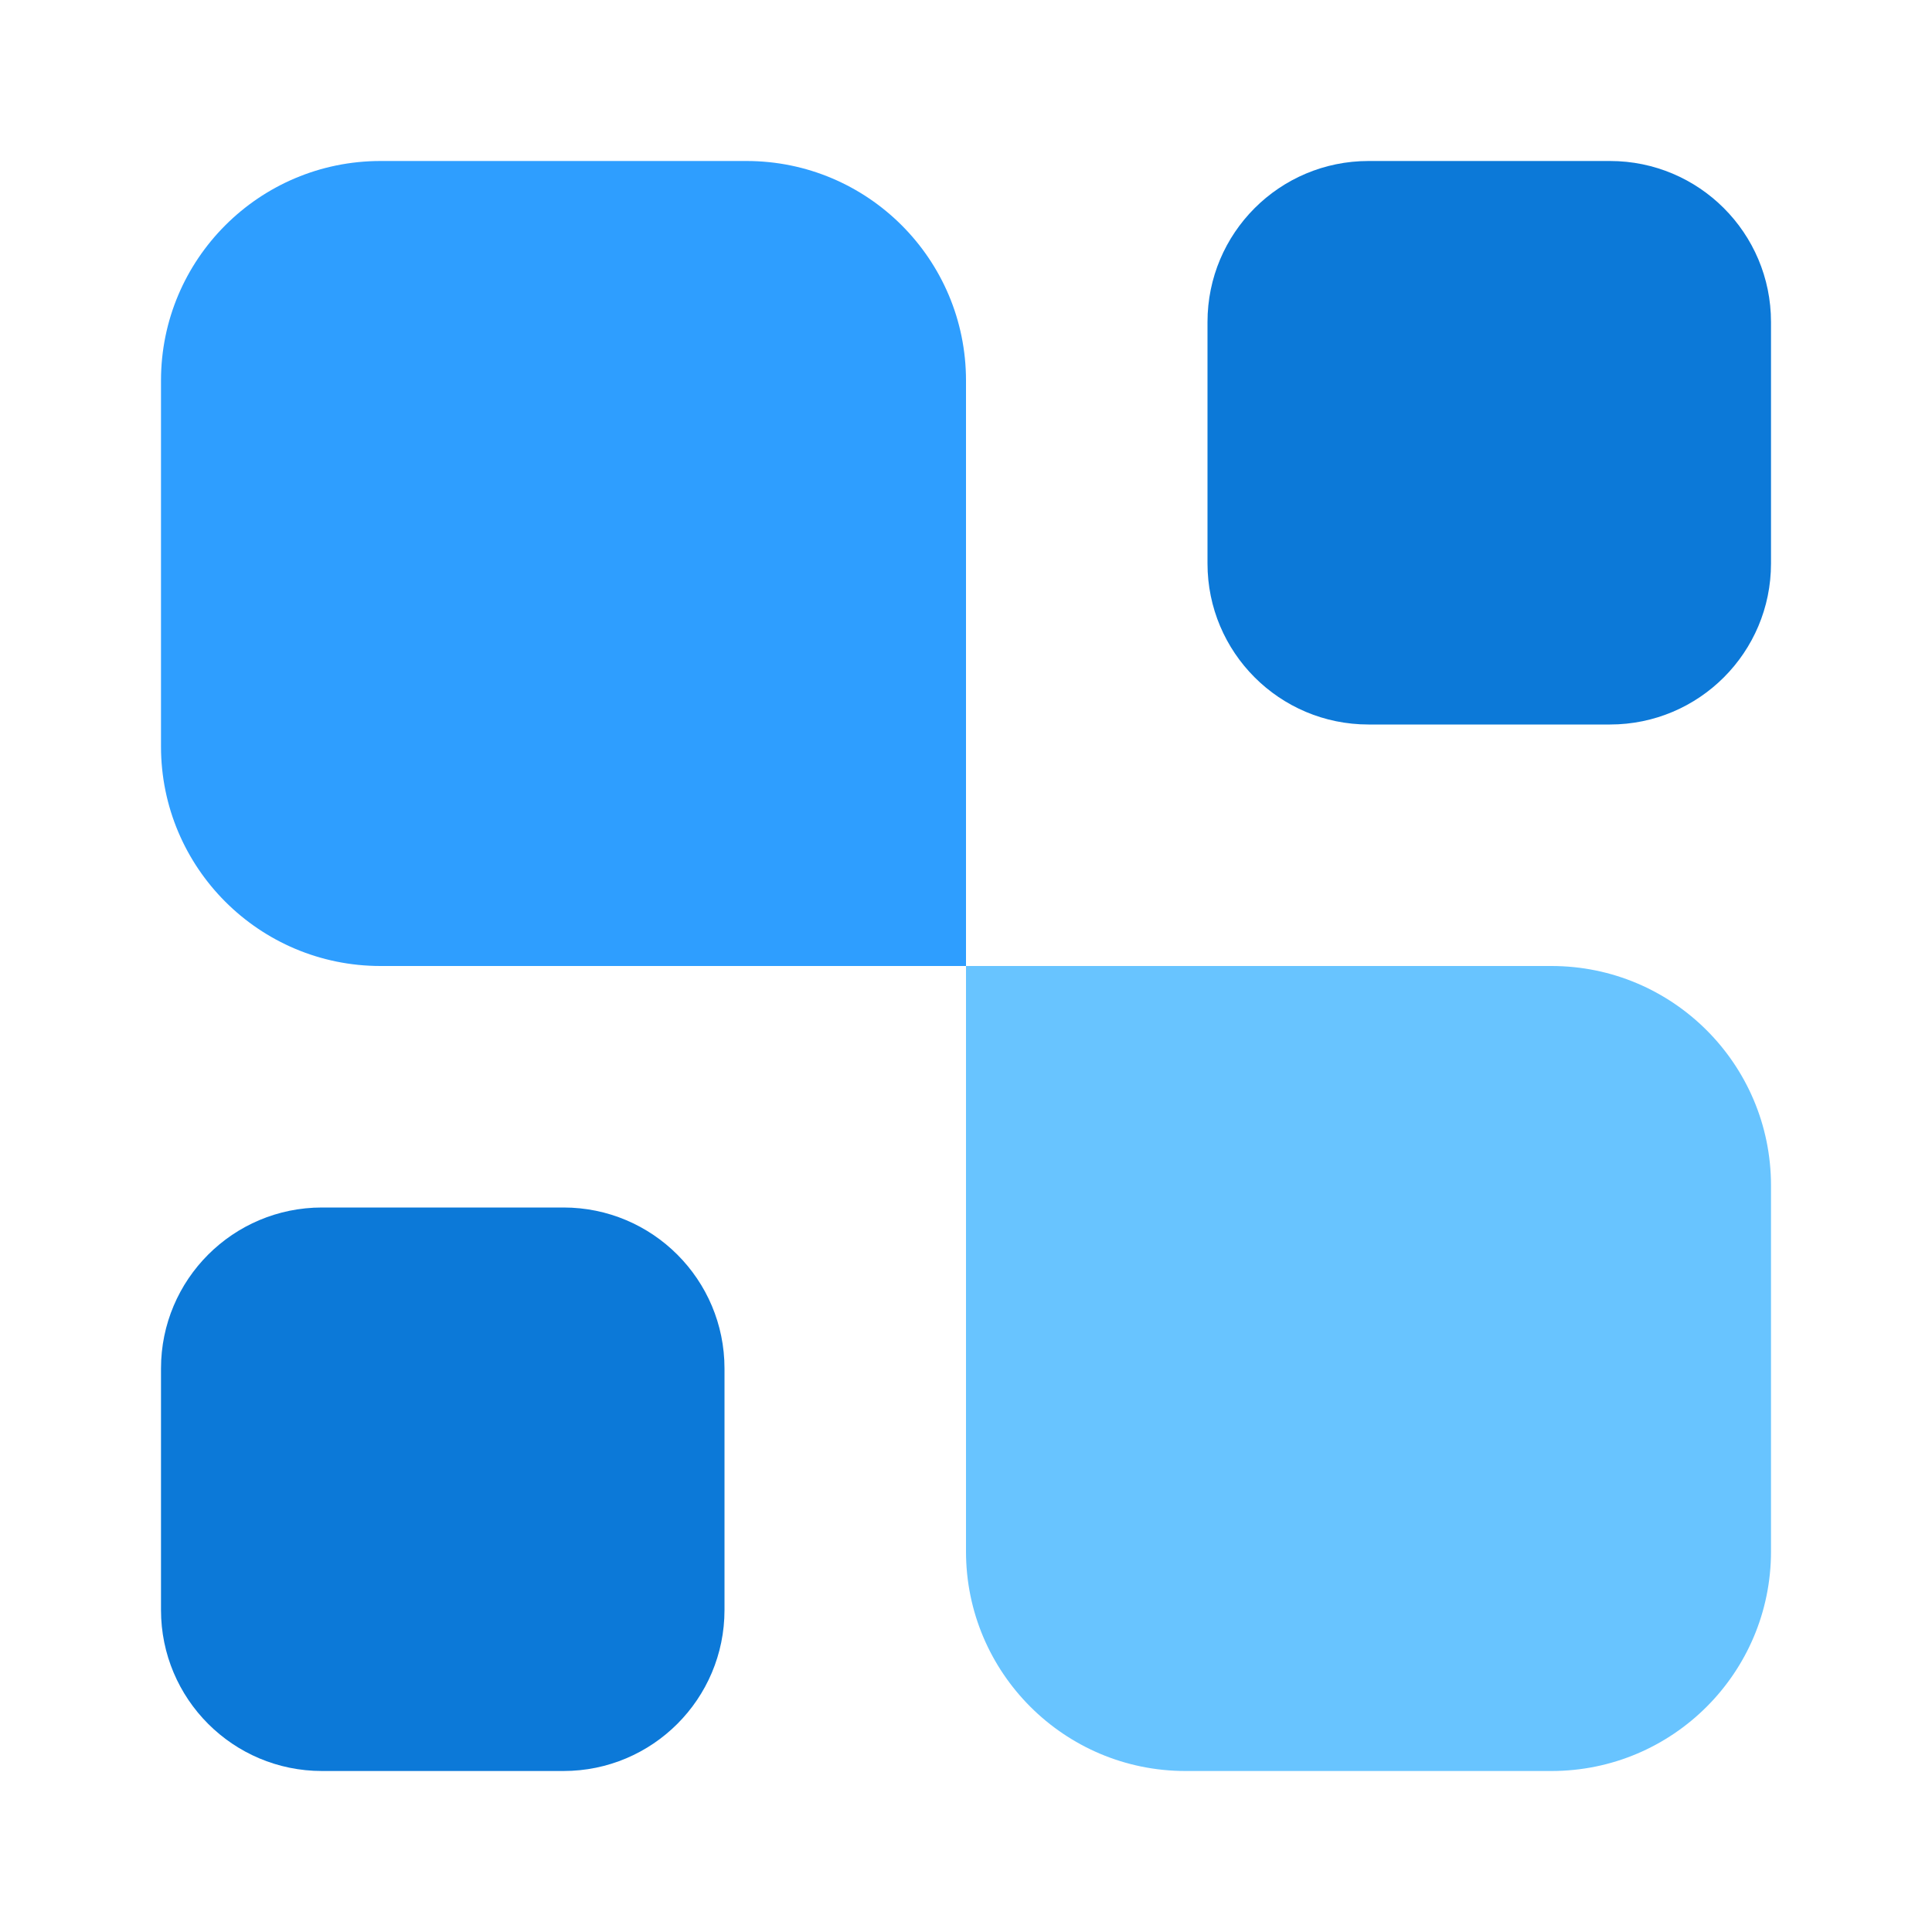
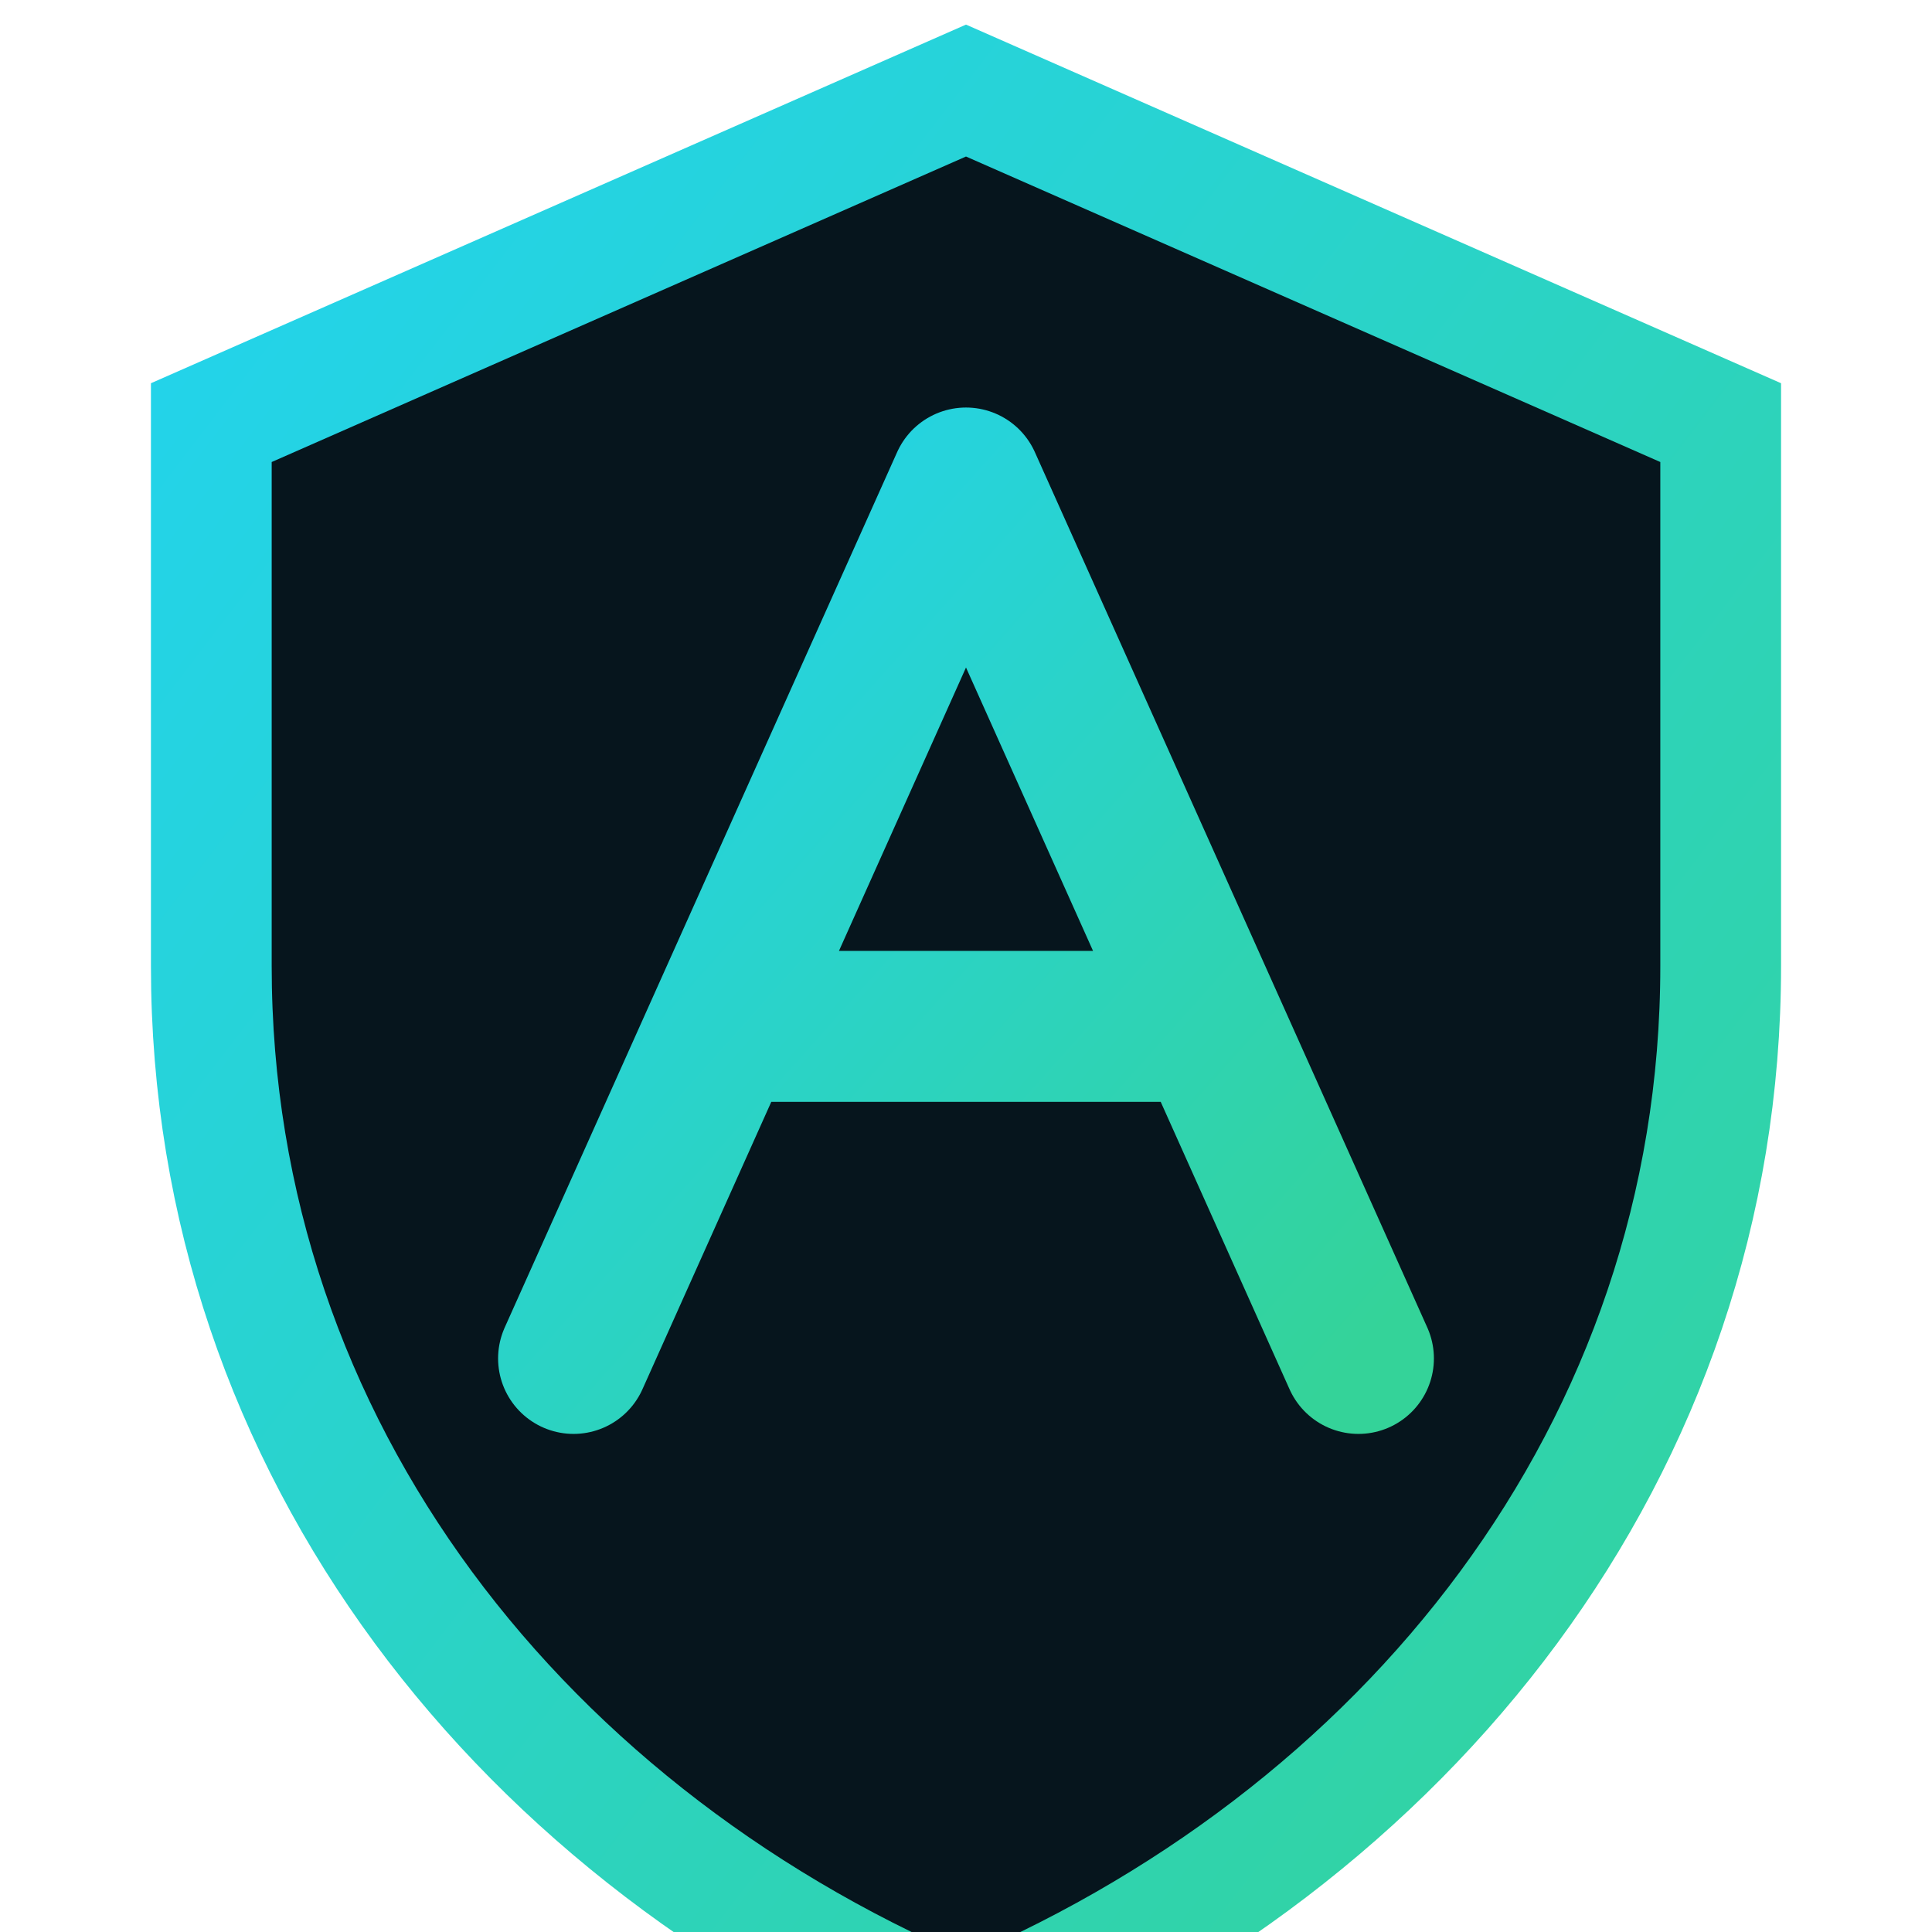
- <svg xmlns="http://www.w3.org/2000/svg" width="24" height="24" viewBox="0 0 24 24" fill="none">
-   <path d="M22 19.273C22 20.779 20.779 22 19.273 22H14.727C13.221 22 12 20.779 12 19.273V12H19.273C20.779 12 22 13.221 22 14.727V19.273Z" fill="#68C4FF" />
-   <path d="M20 2C21.105 2 22 2.895 22 4V7C22 8.105 21.105 9 20 9H17C15.895 9 15 8.105 15 7V4C15 2.895 15.895 2 17 2H20Z" fill="#0C79D8" />
-   <path d="M7 15C8.105 15 9 15.895 9 17V20C9 21.105 8.105 22 7 22H4C2.895 22 2 21.105 2 20V17C2 15.895 2.895 15 4 15H7Z" fill="#0C79D8" />
-   <path d="M12 12H4.727C3.221 12 2 10.779 2 9.273V4.727C2 3.221 3.221 2 4.727 2H9.273C10.779 2 12 3.221 12 4.727V12Z" fill="#2E9EFF" />
+ <svg xmlns="http://www.w3.org/2000/svg" viewBox="0 0 64 64">
+   <defs>
+     <linearGradient id="g" x1="0" y1="0" x2="1" y2="1">
+       <stop stop-color="#22d3ee" />
+       <stop offset="1" stop-color="#34d399" />
+     </linearGradient>
+   </defs>
+   <path d="M32 3 57 14v18c0 16-10.4 29-25 35C17.4 61 7 48 7 32V14L32 3Z" fill="#06151d" stroke="url(#g)" stroke-width="4" />
+   <path d="m19 45 13-29 13 29M25 34h14" fill="none" stroke="url(#g)" stroke-width="5" stroke-linecap="round" stroke-linejoin="round" />
</svg>
